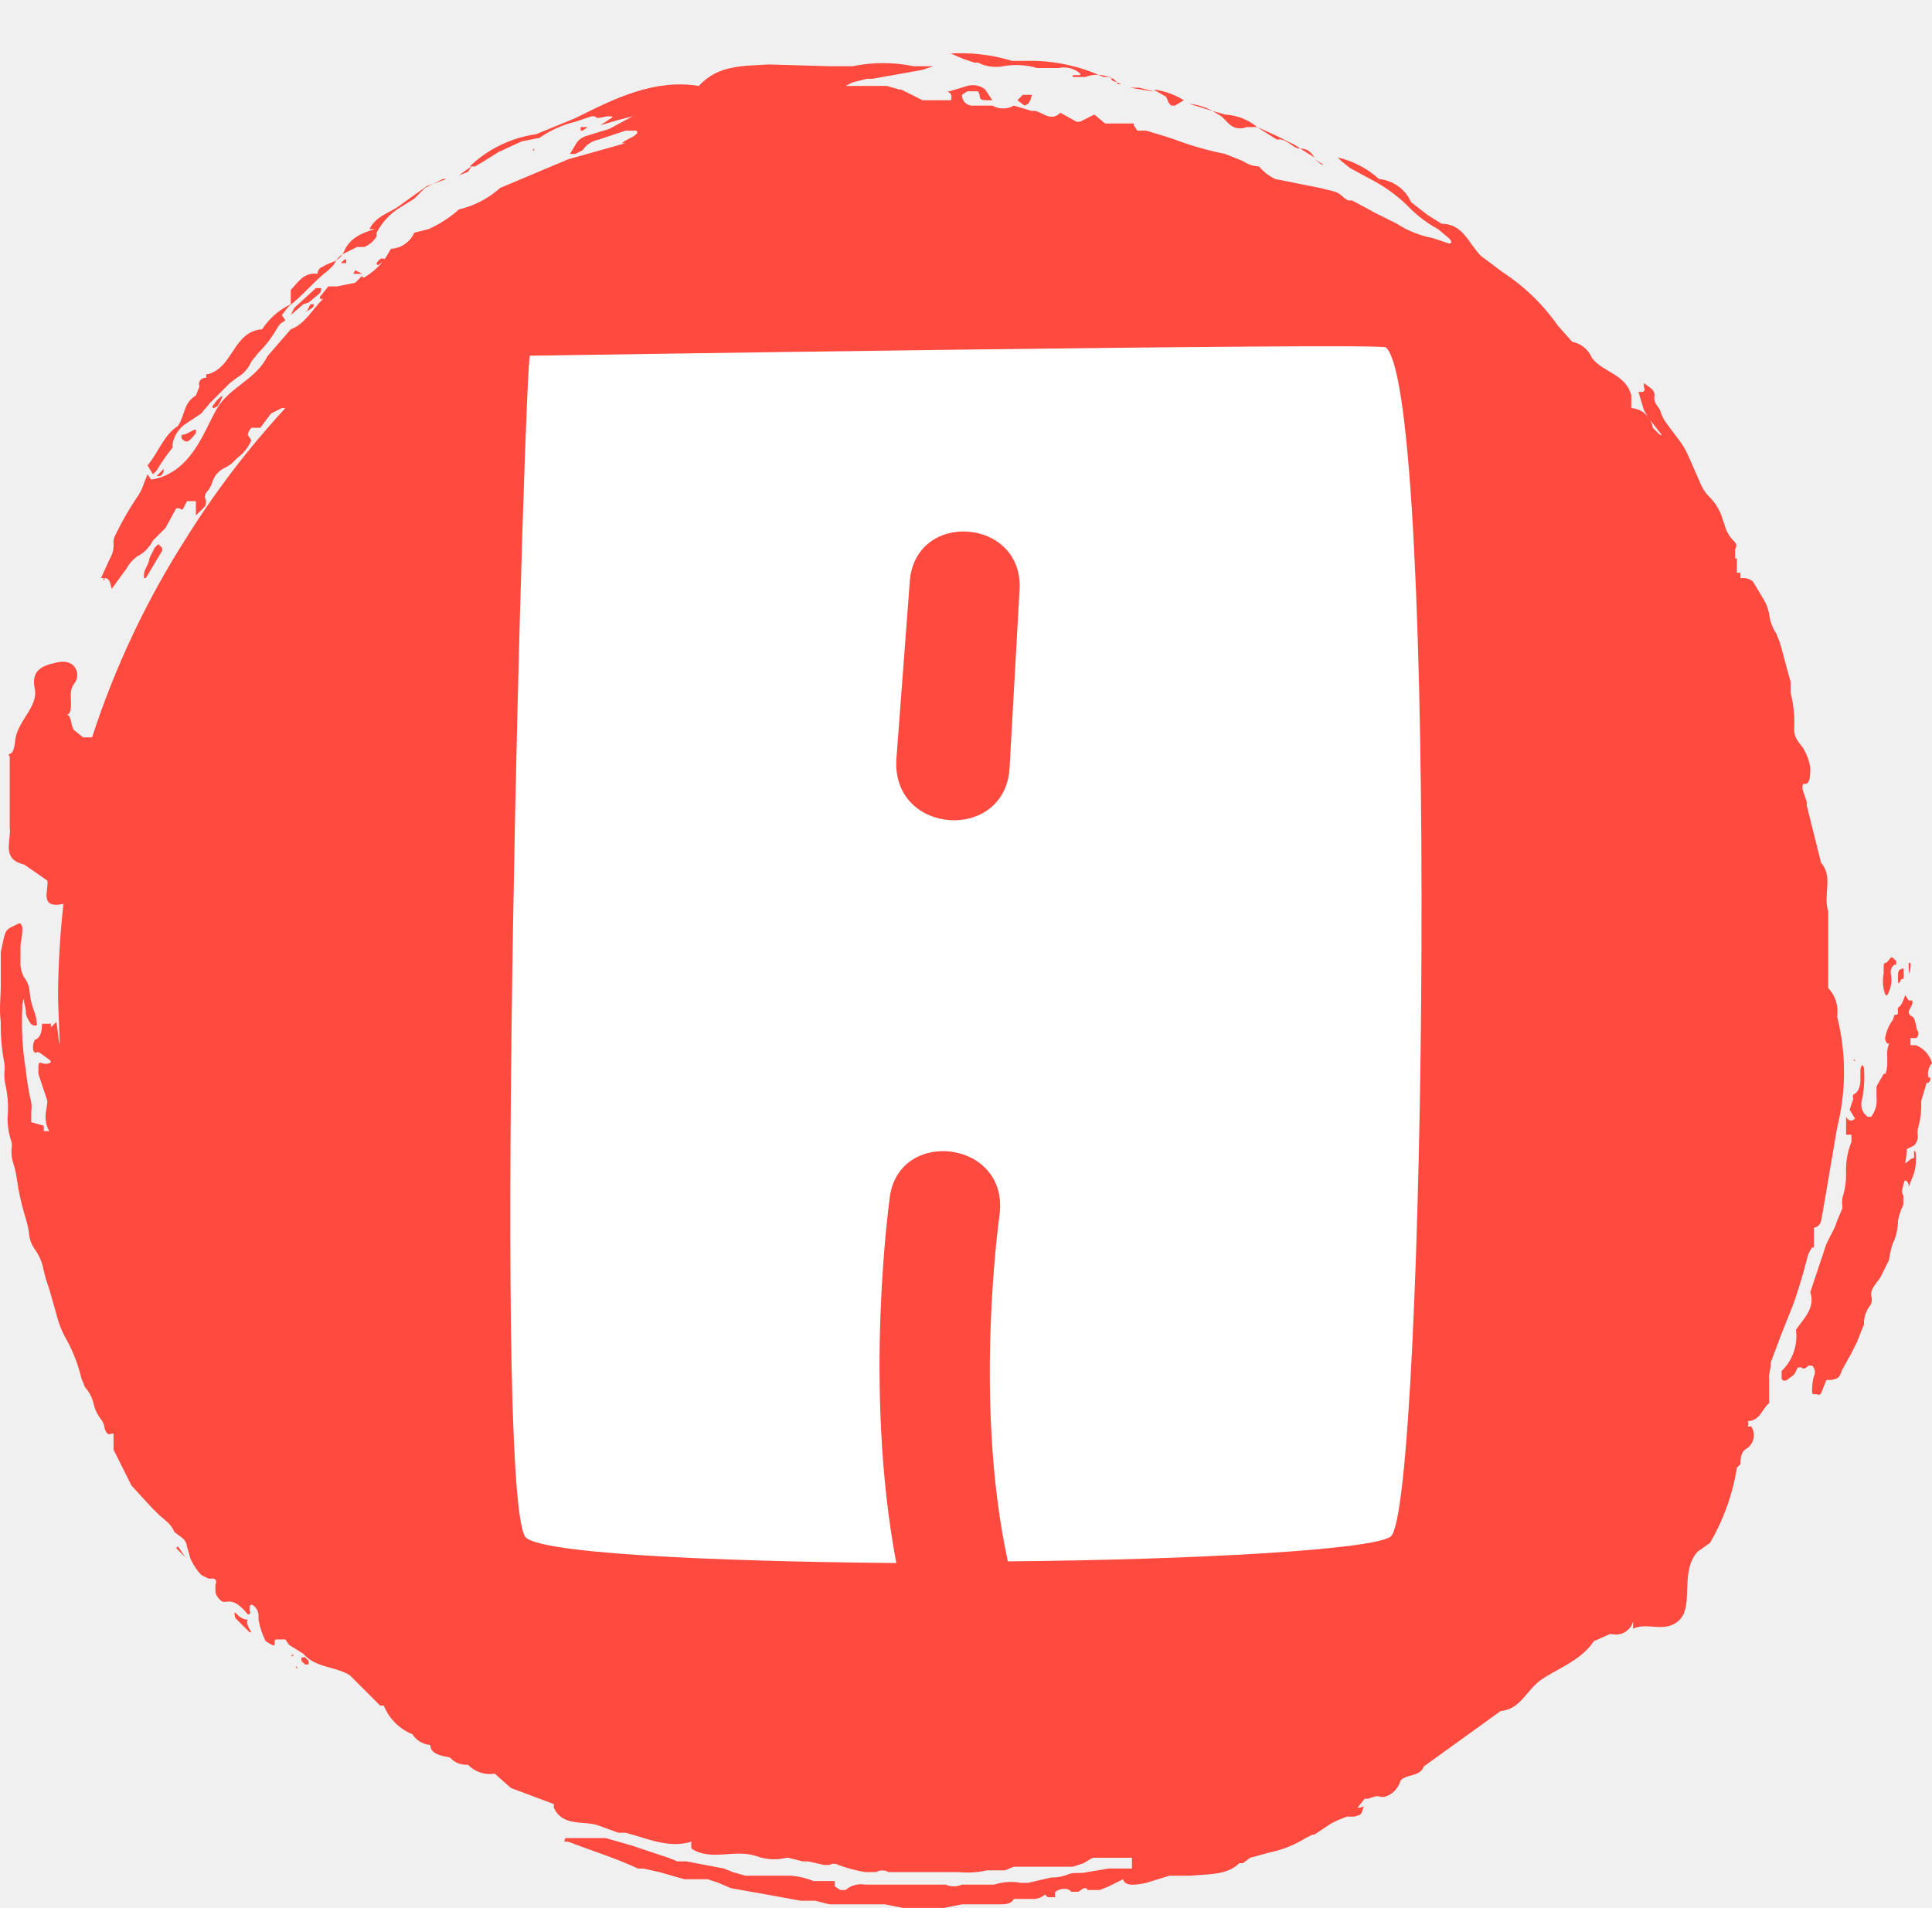
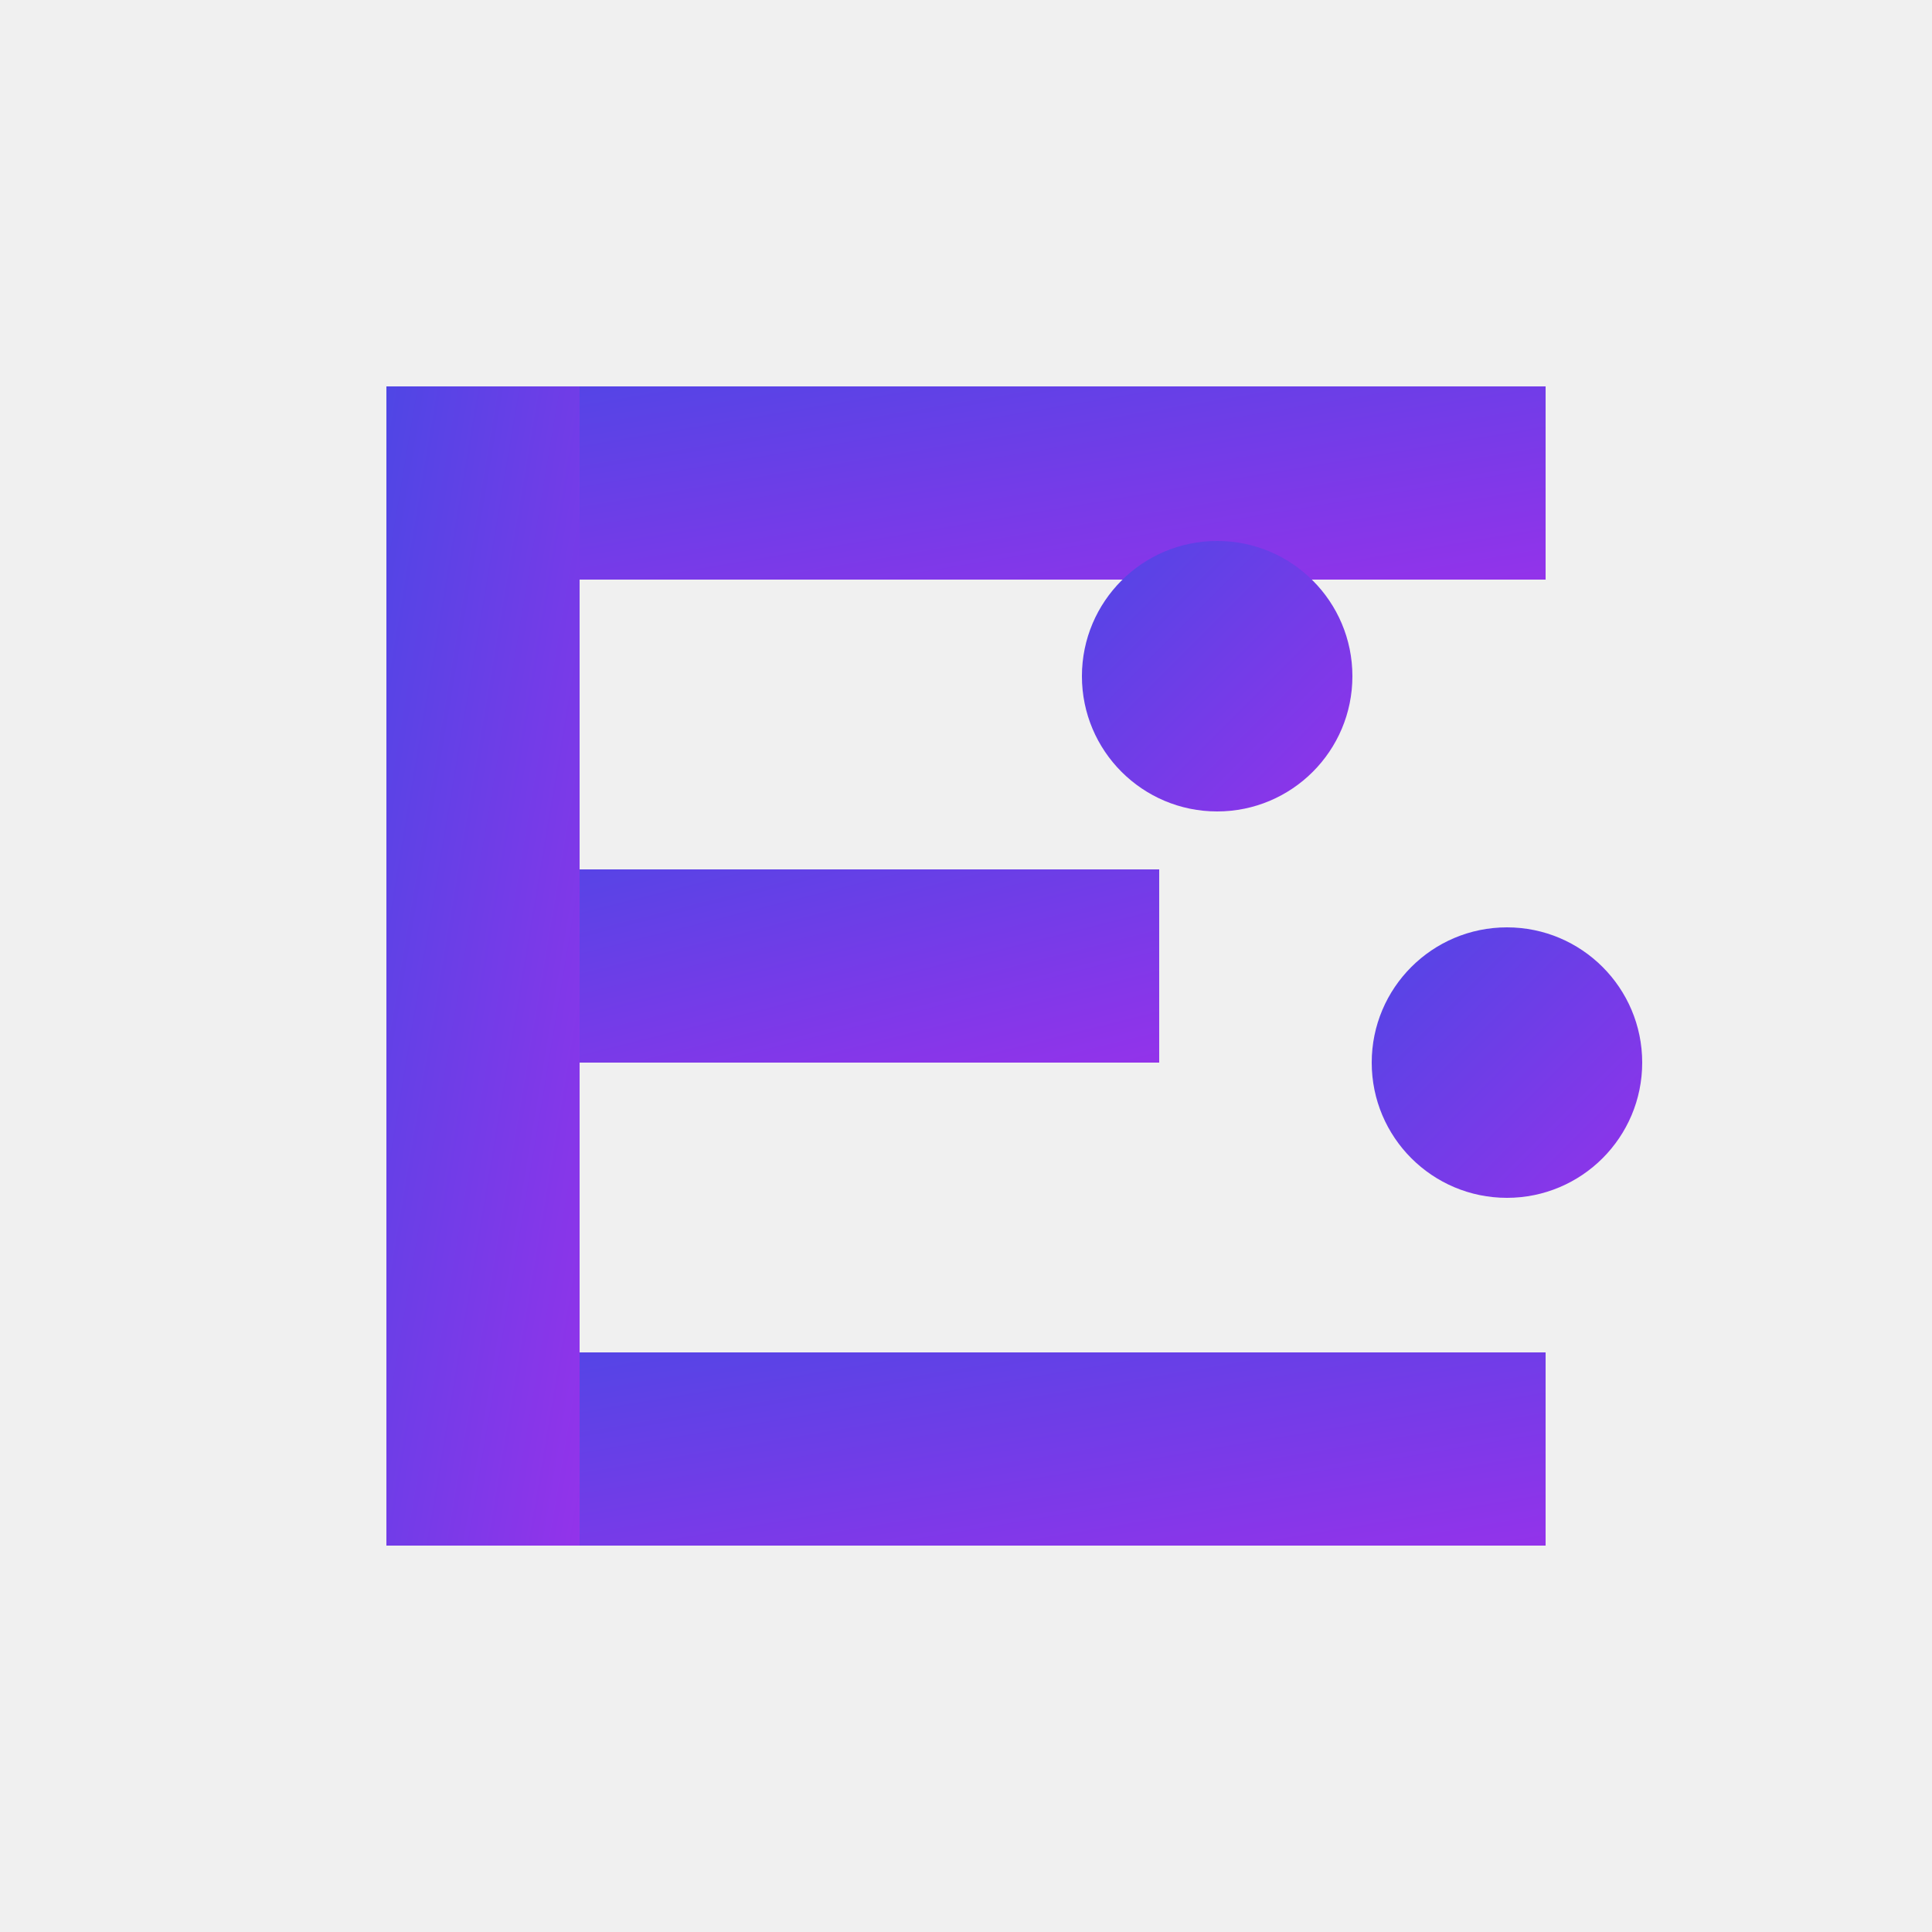
- <svg xmlns="http://www.w3.org/2000/svg" width="308.761" height="304.916" viewBox="0 0 106.008 104.687" class="css-1j8o68f" version="1.1" id="svg23">
-   <defs id="SvgjsDefs2684" />
-   <g id="SvgjsG2685" featurekey="rootContainer" transform="matrix(0.9820593,0,0,0.9820593,-0.05456052,0)" fill="#ff4a3f">
-     <g id="g17">
-       <path d="M19.8 15.3h.5l-.4-.2zm.5.1zm.8-.7c0 .1 0 .1.1.1l.4-.3c-.2-.1-.3-.1-.5.2zm.4-.2zm-4.1 2.3zm-.2.6l.3-.2c.1-.1.1-.2.1-.2h-.2l-.2.4c-.1-.1-.1 0 0 0zm2.2-2.9h-.1l-.2.2h.3zm-2.1 2.4l.6-.5c.1-.1.1-.2.1-.3h-.3l-1.2 1.1-.2.4.7-.6zm-1.1.8z" id="path3" />
-       <path d="M9.7 25v-.2a1.7 1.7 0 0 1 .7-1.1l.9-.6.5-.6.7-.7.4-.4.4-.3a1.9 1.9 0 0 0 .8-.9l.4-.5a5.9 5.9 0 0 0 1-1.3l.2-.3.3-.2-.2-.3.4-.5c.8-.6 1.4-1.4 2.2-2l.3-.3a1.4 1.4 0 0 1 .5-.6l.8-.4h.4a1.4 1.4 0 0 0 .7-.6V13a3.5 3.5 0 0 1 1.3-1.4l.8-.5.2-.2.4-.4 1-.5h.2l-1.1.4-1.4 1c-.6.5-1.4.6-1.8 1.4h.3c-.7.2-1.4.5-1.7 1.2s-.8.6-1.2.9a.4.4 0 0 0-.3.4c-.8-.1-1.1.5-1.5.9v.8a3.9 3.9 0 0 0-1.6 1.4c-1.6.1-1.6 2.1-3 2.5h-.1a.2.2 0 0 0 0 .2c-.3 0-.5.2-.4.5l-.2.5c-.7.4-.6 1.1-1 1.7-.8.5-1.1 1.5-1.7 2.2l.3.5.2-.2a11.6 11.6 0 0 1 .9-1.3zM53.9 3.3l.6.2h.2a2.2 2.2 0 0 0 1.4.2 4.1 4.1 0 0 1 1.9.1h1.2a1.4 1.4 0 0 1 1.2.3.1.1 0 0 1 0 .1H60a.1.1 0 0 0 0 .1h.7a1.8 1.8 0 0 1 1.3 0c.2 0 .1.1.2.2l.5.2h-.2c-.2-.4-.5-.4-.8-.4a9.7 9.7 0 0 0-4.3-.9h-.8A9.8 9.8 0 0 0 53 3h.2zm7.3 3.1zM50.3 4.7zm10.9 1.7h.2-.2zM19 14.7zm32.1-10zm17.6 2.2a.9.9 0 0 0 1 .2h.6a3.1 3.1 0 0 0-1.8-.7l-.7-.2.5.3zm-3.4-1.3c0 .1.1.2.2.3h.2l.5-.3a4.2 4.2 0 0 0-1.7-.6l.7.4zm7.4 2.7l.8.5c-.2-.3-.4-.5-.8-.5z" id="path5" />
-       <path d="M99 76.1l.6-1.6.6-1.5c.2-.5.6-1.8.8-2.6a1.7 1.7 0 0 1 .3-.7h.1v-1.1c.5-.1.4-.6.5-.9l.8-4.7a12.7 12.7 0 0 0 0-6.2 1.9 1.9 0 0 0-.5-1.6v-4.3c-.3-.9.3-1.9-.4-2.7L101 45a.4.4 0 0 0 0-.2l-.2-.6a.5.5 0 0 1 0-.4h.1c.3 0 .3-.5.3-.9a3 3 0 0 0-.4-1.1l-.3-.4a1.1 1.1 0 0 1-.2-.7 6.7 6.7 0 0 0-.2-2v-.6c-.2-.7-.4-1.5-.6-2.2l-.2-.5a2.5 2.5 0 0 1-.4-1.1 2.5 2.5 0 0 0-.3-.8l-.6-1a.8.8 0 0 0-.6-.2h-.1V32h-.2v-.8H97V31a.4.4 0 0 0 0-.1v-.2c.1-.2.1-.3-.1-.5a1.8 1.8 0 0 1-.4-.6l-.2-.6a2.9 2.9 0 0 0-.7-1.2 2.2 2.2 0 0 1-.5-.7l-.7-1.6a4.3 4.3 0 0 0-.6-1l-.6-.8a2.4 2.4 0 0 1-.4-.8l-.2-.3a.6.6 0 0 1-.1-.5.5.5 0 0 0-.2-.4l-.4-.3v.2c.1.2 0 .3-.1.3h-.2l.3 1 .3.5.7.9h-.1l-.2-.2-.2-.2a1.3 1.3 0 0 0-1.2-1.1v-.7c-.3-1.2-1.6-1.3-2.2-2.1a1.5 1.5 0 0 0-1.1-.9l-.8-.9a11.3 11.3 0 0 0-3.1-3l-.8-.6-.4-.3c-.7-.7-1-1.8-2.2-1.8l-.8-.5-.9-.7a2.2 2.2 0 0 0-1.8-1.3 5.1 5.1 0 0 0-2.3-1.2l.2.2.5.4 1.3.7a8.5 8.5 0 0 1 2.1 1.6 6.8 6.8 0 0 0 1.5 1.1l.6.5c.1.1.2.2.1.3H81l-.9-.3a5.6 5.6 0 0 1-2-.8l-1.2-.6-1.3-.7h-.2c-.3-.1-.4-.4-.8-.5l-.8-.2-2.5-.5a2.6 2.6 0 0 1-.9-.7 1.7 1.7 0 0 1-.9-.3l-1-.4a18.1 18.1 0 0 1-2.8-.8l-.6-.2-1-.3h-.5l-.2-.3v-.1h-1.6l-.6-.5-.4.2-.4.2h-.2l-.9-.5c-.6.6-1.1-.2-1.6-.1l-1-.3a1.2 1.2 0 0 1-1.2 0h-1.2a.6.6 0 0 1-.5-.6l.3-.2h.6a.7.7 0 0 1 .1.3c0 .2.2.2.5.2h.2l-.4-.6a1.1 1.1 0 0 0-1-.2l-1 .3H53c.3.2.2.3.2.5h-1.6l-.4-.2-.8-.4h-.1l-.7-.2h-2.3l.4-.2.8-.2h.3l1.7-.3 1.1-.2.6-.2h-1.1a8.4 8.4 0 0 0-3.4 0h-1.3L43 3.6c-1.4.1-2.8 0-3.9 1.2-2.5-.4-4.7.7-6.9 1.8l-2.2.9a6.7 6.7 0 0 0-3.7 1.8h.3l.5-.3.8-.5 1.3-.6 1-.2a6 6 0 0 1 2-.9l.9-.3h.2c.1.2.5 0 .7 0h.2c.1 0 .1.1 0 .1l-.6.4 1-.3.8-.2-1.3.7-1.3.4a1 1 0 0 0-.6.5l-.3.5h.3l.4-.2a1.4 1.4 0 0 1 .9-.6l1.5-.5h.5a.1.1 0 0 1 .1.2c-.2.2-.6.3-.8.5h.2l-3.2.9-3.8 1.6a5.2 5.2 0 0 1-2.3 1.2 6.6 6.6 0 0 1-1.7 1.1l-.8.2a1.5 1.5 0 0 1-1.3.9l-.3.5a3.7 3.7 0 0 1-1.2 1.1h-.1v-.1l-.2.2-.2.2-1 .2h-.5l-.4.5c-.1.1-.1.2 0 .2h.1c-.6.6-1 1.4-1.8 1.7L15 19.9c-.6 1.2-1.8 1.6-2.6 2.6s-1.4 3.9-3.9 4.3l-.2-.3-.2.5a2.7 2.7 0 0 1-.4.8 16.9 16.9 0 0 0-1.2 2.1.8.8 0 0 0-.1.5 1.4 1.4 0 0 1-.2.8l-.5 1.1h.2c.3 0 .3.3.4.6l.8-1.1a2.2 2.2 0 0 1 .6-.7 2 2 0 0 0 .9-.9l.3-.3.4-.4.6-1.1h.2c.1.1.1.1.2 0l.2-.4h.5v.8l.5-.5a.5.5 0 0 0 0-.5.4.4 0 0 1 .1-.3 1.5 1.5 0 0 0 .3-.5 1.3 1.3 0 0 1 .8-.9l.3-.2.3-.3a2.4 2.4 0 0 0 .8-1l-.2-.3c0-.1.1-.3.2-.4h.5l.6-.8.6-.3h.2a48.8 48.8 0 0 0-5.5 7.2h-.1.1a48.4 48.4 0 0 0-5.3 11.2h-.5l-.5-.4c-.2-.2-.1-.7-.4-.9h.1c.3-.5-.1-1.2.3-1.7s.1-1.4-.9-1.2-1.5.5-1.3 1.5-1 1.8-1.1 2.9-.5.5-.3.9v3.9c.1.8-.5 1.8.8 2.1l1.3.9c.1.5-.5 1.6.9 1.3a49.2 49.2 0 0 0-.3 5c0 1.1.1 2.2.1 3.3v-.4c-.1-.4-.1-.8-.2-1.3l-.3.3v-.2h-.5c0 .5-.1.8-.4.9a.9.9 0 0 0-.1.5c0 .1.1.3.2.2s.4.2.7.4-.2.3-.4.2-.2.1-.2.3v.3l.5 1.5c0 .3-.1.6-.1.9a1.7 1.7 0 0 0 .2.8h-.3v-.3l-.7-.2v-.6a1.5 1.5 0 0 0 0-.5 14.6 14.6 0 0 1-.3-1.8 16.6 16.6 0 0 1-.2-3.5.9.9 0 0 1 .1-.5v.2a2.9 2.9 0 0 1 .1.5.8.8 0 0 0 .1.4c.1.2.2.4.4.4s.1-.1.1-.2a2.1 2.1 0 0 0-.1-.5 4.2 4.2 0 0 1-.3-1.3 1.5 1.5 0 0 0-.3-.7 1.6 1.6 0 0 1-.2-.9v-.8c0-.3.1-.6.1-.9a.5.5 0 0 0-.1-.4h-.1c-.8.4-.7.2-1 1.6V55c0 .7-.1 1.4 0 2.1a10.8 10.8 0 0 0 .2 2.3 1.8 1.8 0 0 1 0 .5 3.1 3.1 0 0 0 .1.9 5.9 5.9 0 0 1 .1 1.3 3.9 3.9 0 0 0 .2 1.7 1.2 1.2 0 0 1 0 .4 2.1 2.1 0 0 0 .1.8 4.9 4.9 0 0 1 .2.9 14 14 0 0 0 .5 2.2 5 5 0 0 1 .2 1 1.7 1.7 0 0 0 .3.7 2.9 2.9 0 0 1 .5 1.2 8.5 8.5 0 0 0 .3 1l.4 1.4a5.4 5.4 0 0 0 .6 1.5 8.5 8.5 0 0 1 .8 2.1l.2.5a2.1 2.1 0 0 1 .5 1 2.1 2.1 0 0 0 .4.8 1 1 0 0 1 .2.5c.1.3.2.4.4.3h.1v.9l.5 1 .5 1 1.1 1.2.4.4c.3.3.7.5.9 1l.4.3a.7.7 0 0 1 .3.5l.2.7a3.3 3.3 0 0 0 .6.9l.4.2h.3a.2.2 0 0 1 .1.3 2.5 2.5 0 0 0 0 .5.9.9 0 0 0 .4.5h.2c.4-.1.8.2 1.2.7h.1c0-.1.1-.1 0-.2v-.2c0-.1.1-.2.2-.1a.7.7 0 0 1 .3.6v.2a4.3 4.3 0 0 0 .4 1.2c.5.3.5.3.5.1s0-.2.2-.2h.4l.2.3.8.5c.7.8 1.8.7 2.6 1.2l1.7 1.7h.2a2.9 2.9 0 0 0 1.6 1.6 1.3 1.3 0 0 0 1 .6c0 .5.6.6 1.1.7a1.2 1.2 0 0 0 .8.4h.2a1.7 1.7 0 0 0 1.5.5l.9.8 2.4.9v.2c.5 1.1 1.7.7 2.5 1l1.1.4h.4c1.2.3 2.4.9 3.7.5a.7.7 0 0 0 0 .4c1.1.7 2.4 0 3.6.4a2.9 2.9 0 0 0 1.7.1h.1l.8.2h.3l.9.2h.3a.5.5 0 0 1 .5 0 7.9 7.9 0 0 0 1.5.4h.6a.7.7 0 0 1 .7 0h3.9a5 5 0 0 0 1.6-.1h1l.5-.2H60l.6-.2.5-.3h2.2v.6H62l-1.2.2c-.4.1-.7 0-1 .1a2.4 2.4 0 0 1-1 .2l-1.3.3h-.4a3.1 3.1 0 0 0-1.5.1h-1.8a1.1 1.1 0 0 1-.9 0h-4.5a1.3 1.3 0 0 0-1.1.3H47l-.3-.2v-.3h-1.2a4.1 4.1 0 0 0-1.3-.3h-2.5l-.7-.2-.5-.2-2.1-.4h-.5l-.5-.2-2.1-.7-1.4-.4h-2.2c-.1 0-.1.1-.1.2h.2c1.3.5 2.6.9 3.9 1.5h.3l.9.2 1.4.4h1.3l.6.2.7.3 1.7.3 1.1.2 1.1.2h.8l.8.2h3.1l1 .2h2.3l1-.2H56c.4 0 .6-.1.7-.3h1a1 1 0 0 0 .8-.3c-.1.1 0 .1.1.2h.4v-.2c0-.1 0-.1.2-.2s.6-.1.7.1h.4l.3-.2c.2 0 .2 0 .2.1h.7l.5-.2.8-.4c.1.3.4.4 1.3.2l1.3-.4h1.2c.9-.1 2 0 2.7-.7h.2l.4-.3 1.1-.3a6.1 6.1 0 0 0 2-.8l.4-.2h.1l.9-.6.4-.2.5-.2h.4c.4-.1.4-.1.5-.4s0-.1-.2-.1h-.1l.4-.5h.2c.3-.1.5-.2.7-.1h.2a1.3 1.3 0 0 0 .9-.9c.3-.4 1.1-.2 1.3-.8l4.3-3.1c1.1-.1 1.4-1.1 2.2-1.7s2.3-1.1 3-2.2l.9-.4h.1a1 1 0 0 0 1.2-.7v.4c.8-.4 1.8.3 2.6-.5s0-2.7 1-3.8l.7-.5a12.1 12.1 0 0 0 1.5-4.2l.2-.2c0-.3 0-.7.4-.9a.9.9 0 0 0 .2-1.2h-.2a.3.3 0 0 0 0-.3c.7 0 .8-.7 1.2-1V77a.5.5 0 0 1 0-.2 3.8 3.8 0 0 0 .1-.7zM5.9 32.2z" id="path7" />
-       <path d="M26.4 9.3l-.3.2-.4.3.5-.2zm6.1-2h.1l.3-.2h-.4zm-2.6 1l-.1.1h.1v-.1zm-1.5 1.4zm1.3-.2zm-6.3 3.1zM9.2 26.2l-.4.4H9a.4.4 0 0 0 .2-.4zm3-3.5a2.1 2.1 0 0 0 .3-.6 1.5 1.5 0 0 0-.5.5c-.1.1-.1.2 0 .2zM11 24.2V24c-.2 0-.5.3-.8.3v.2c.3.3.4.2.8-.3zm3 66.2zM73.9 9.2h.1l-.5-.3zm-2.5-1.4c.5-.1.8.4 1.2.5h.1l-.3-.2-1-.5-1.1-.5.3.2zM52.8 3.1zm11.7 2h-.1l-1.2-.2h.5zm2 .7l1.3.4a3.3 3.3 0 0 0-1.3-.4zm-9 0a1 1 0 0 0 .2-.5h-.5l-.3.3.4.3zm9 1.6zM49.9 4.2zm2.9.7zM48.5 4zm13.8 2.1a.5.5 0 0 0 0 .1zm44.8 52.3h-.3V58h.3c.1 0 .2-.3.1-.4s-.1-.7-.3-.8a.3.3 0 0 1-.2-.3l.2-.4a.4.4 0 0 0 0-.2h-.2l-.2-.3c-.1.3-.2.6-.4.7a.5.5 0 0 0 0 .2c0 .1 0 .2-.1.2h-.1a1.1 1.1 0 0 1-.1.3 2.3 2.3 0 0 0-.4.9.4.4 0 0 0 .1.4h.1a1.7 1.7 0 0 0-.1.8v.4a1.8 1.8 0 0 1-.1.5h-.1l-.4.7v.6a1.5 1.5 0 0 1-.3 1.1h-.2l-.2-.2a.9.9 0 0 1-.1-.8 6.5 6.5 0 0 0 .1-1.7c0-.1-.1-.2-.1-.2a.5.5 0 0 0-.1.3v.6c0 .2-.1.6-.3.7s-.1.2-.1.3l-.2.6.3.5c-.2.2-.4.1-.5-.1v1h.3v.4a4.2 4.2 0 0 0-.3 1.4 3.3 3.3 0 0 0 0 .4 4 4 0 0 1-.2 1.3 2 2 0 0 0 0 .6l-.3.7a3.2 3.2 0 0 1-.3.7l-.3.6-.9 2.7c.3.9-.4 1.5-.8 2.1a2.7 2.7 0 0 1-.8 2.3v.4c0 .1.1.2.3.1l.4-.3.2-.4h.2c.1.1.2.1.4-.1h.2a.5.5 0 0 1 .1.6 2.9 2.9 0 0 0-.1.8c0 .1 0 .2.1.2h.2c.1.1.2 0 .3-.3l.2-.5h.3c.4-.1.4-.1.6-.6l.5-.9.3-.6.4-1a1.6 1.6 0 0 1 .3-1 .6.6 0 0 0 .1-.6c0-.2 0-.3.2-.6l.3-.4.5-1a4.7 4.7 0 0 1 .2-.9 3 3 0 0 0 .3-1.3 3.8 3.8 0 0 1 .3-.9v-.5c-.1-.2-.1-.2 0-.6s.1-.2.2-.2a.4.4 0 0 1 .1.3l.2-.5a2.3 2.3 0 0 0 .2-.9v-.3c0-.1 0-.3-.1-.3v.4c-.2 0-.3.2-.5.3a6.4 6.4 0 0 0 .1-.8l.4-.2a.7.7 0 0 0 .2-.6 1.4 1.4 0 0 1 0-.3 4.8 4.8 0 0 0 .2-1.4v-.2l.3-1h.1a.3.3 0 0 0 .1-.3h-.1a.9.9 0 0 1 .2-.8 1.5 1.5 0 0 0-.9-1zm-1.2 7.8zm-.2-9.9zm0 0zM9.1 30.8a.3.3 0 0 0 0-.2l-.2-.2-.2.2-.3.6c0 .3-.3.6-.3.9v.2h.1zm96.3 24.8h.1a1.7 1.7 0 0 0 .2-1.2.5.5 0 0 1 .2-.5h.1v-.2l-.2-.2h-.1c-.1.1-.2.3-.3.3s-.1.1-.1.3v.3a2.2 2.2 0 0 0 .1 1.2zM13.2 90.1c-.1 0 0 .2 0 .3l.8.8h.1c-.2-.3-.3-.6-.2-.7a.9.9 0 0 1-.5-.2zm.8.3zm92.3-35.7h.1a2 2 0 0 0 0-.6c-.3.1-.3.1-.3.6s.1.1.2 0z" id="path9" />
-       <path d="M106.7 62a.6.6 0 0 0 .1-.5c0-.1-.1-.2-.1-.1h-.2v.2c0 .4.1.5.2.4zm.1-8.2h-.1v.6a1 1 0 0 0 .1-.6zM17.1 92.6h-.2v.2l.2.2h.2v-.2zm86.6-33.3c0-.1 0-.1-.1-.1zM9.9 86.5l.5.5-.4-.6z" id="path11" />
-       <circle cx="10.5" cy="87.1" transform="rotate(-24.8 10.4 87.159)" id="circle13" />
-       <path d="M9.7 30.1h-.1v.2-.2h.1zm83.2-6.6l-.2-.3h-.1zm-14.7 77.1zM5.9 32.2zm-.1.2a.3.3 0 0 0 .1-.2v.2zm1.9-4.9zM61.5 2.4zm42.8 58.2v.1-.1zM16.4 92.5h-.1c.1.1.2 0 .1-.1zm.2.7h.1l-.1-.1v.1zm73.9-71.3zm15.2 34.4zM14.6 91.7zm92.1-37zm-.8 11.4zM34.6 0z" id="path15" />
-     </g>
-   </g>
-   <g id="SvgjsG2686" featurekey="nameFeature-0" transform="matrix(2.284354,0,0,2.284354,27.98006,-5.60952)" fill="#ffffff">
-     <path d="M9.6 16.48 l-0.32 4.24 c-0.08 1.8 2.6 1.96 2.72 0.2 l0.24 -4.28 c0.12 -1.76 -2.56 -1.96 -2.64 -0.16 z M0.48 11 l0 0 c0.04 0 20.48 -0.32 20.56 -0.2 c1.28 1.12 0.96 27.8 0.12 28.56 c-0.4 0.32 -4.64 0.56 -9.2 0.6 c-0.84 -3.84 -0.2 -8.32 -0.2 -8.32 c0.24 -1.8 -2.44 -2.12 -2.64 -0.4 c0 0.04 -0.64 4.52 0.16 8.76 c-4.56 -0.04 -8.68 -0.24 -8.92 -0.64 c-0.8 -1.44 0 -28.28 0.12 -28.36 z" id="path20" />
-   </g>
+ <svg xmlns="http://www.w3.org/2000/svg" width="200" height="200" viewBox="0 0 200 200" fill="none">
+   <defs>
+     <linearGradient id="grad1" x1="0%" y1="0%" x2="100%" y2="100%">
+       <stop offset="0%" style="stop-color:#4f46e5;stop-opacity:1" />
+       <stop offset="100%" style="stop-color:#9333ea;stop-opacity:1" />
+     </linearGradient>
+   </defs>
+   <path d="M40 40H160V60H40V40Z" fill="url(#grad1)" />
+   <path d="M40 90H120V110H40V90Z" fill="url(#grad1)" />
+   <path d="M40 140H160V160H40V140Z" fill="url(#grad1)" />
+   <path d="M40 40V160H60V40H40Z" fill="url(#grad1)" />
+   <path d="M140 70C140 77.732 133.732 84 126 84C118.268 84 112 77.732 112 70C112 62.268 118.268 56 126 56C133.732 56 140 62.268 140 70Z" fill="url(#grad1)" />
+   <path d="M170 110C170 117.732 163.732 124 156 124C148.268 124 142 117.732 142 110C142 102.268 148.268 96 156 96C163.732 96 170 102.268 170 110Z" fill="url(#grad1)" />
</svg>
